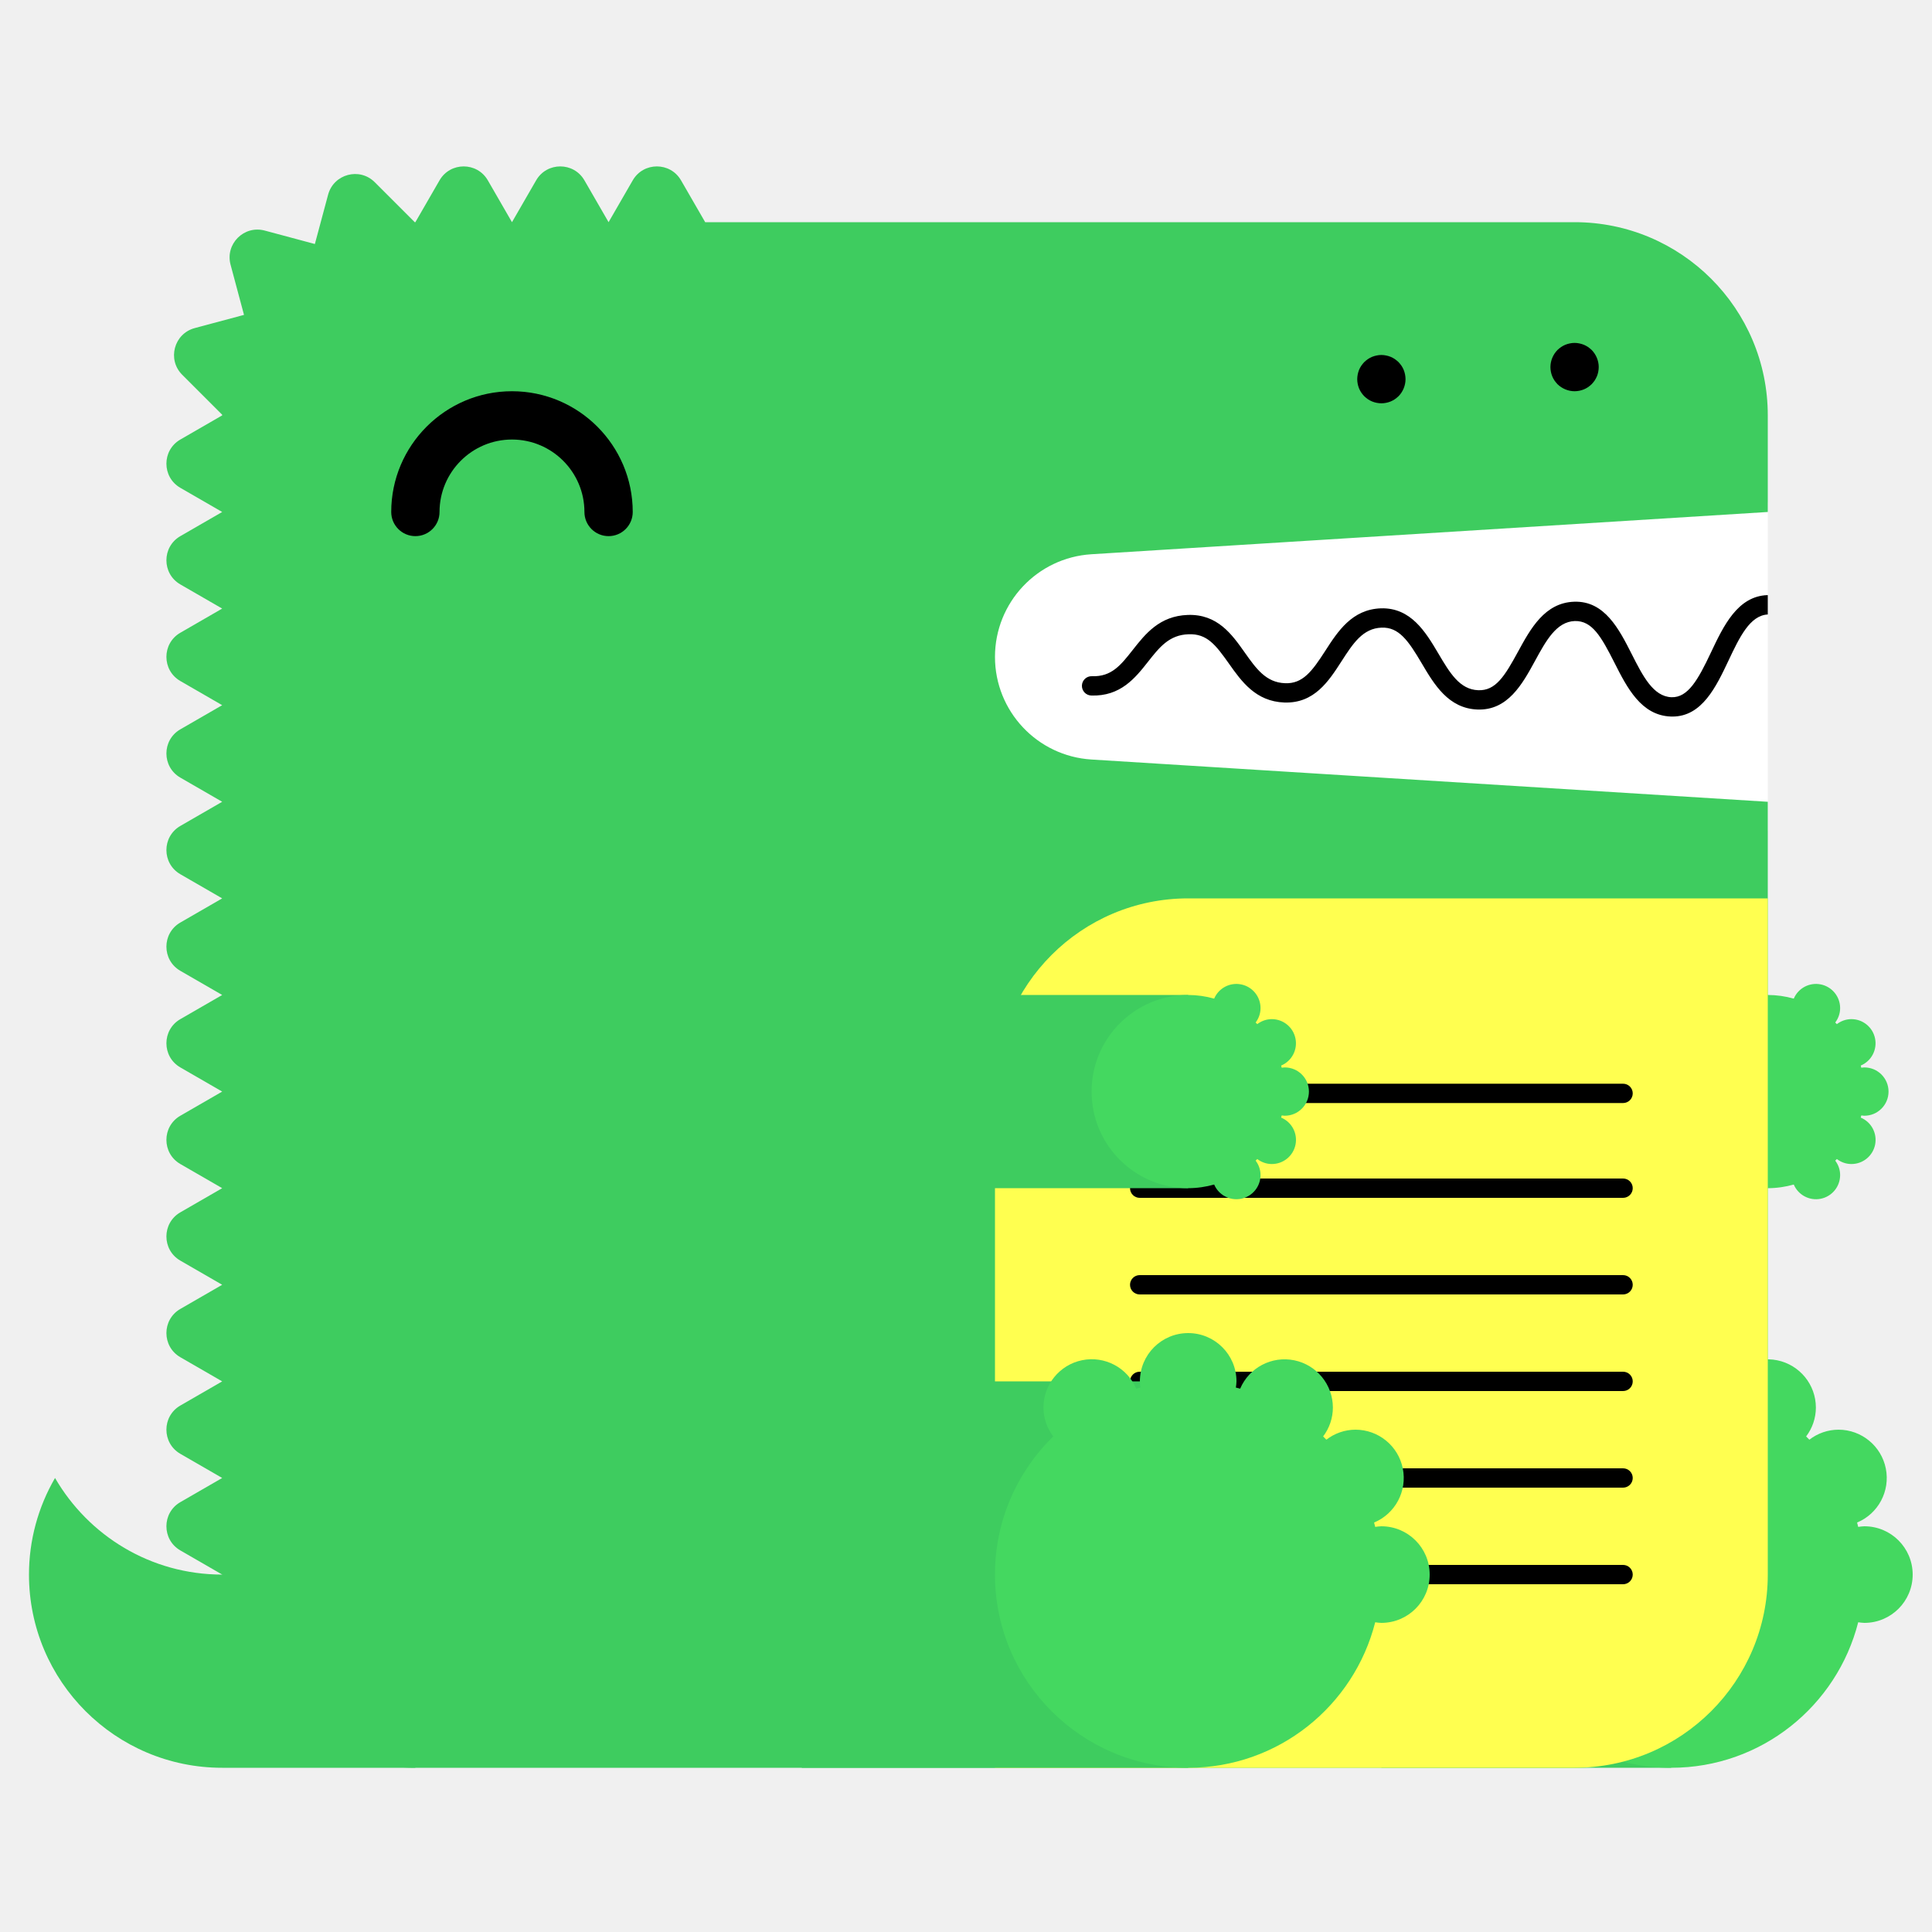
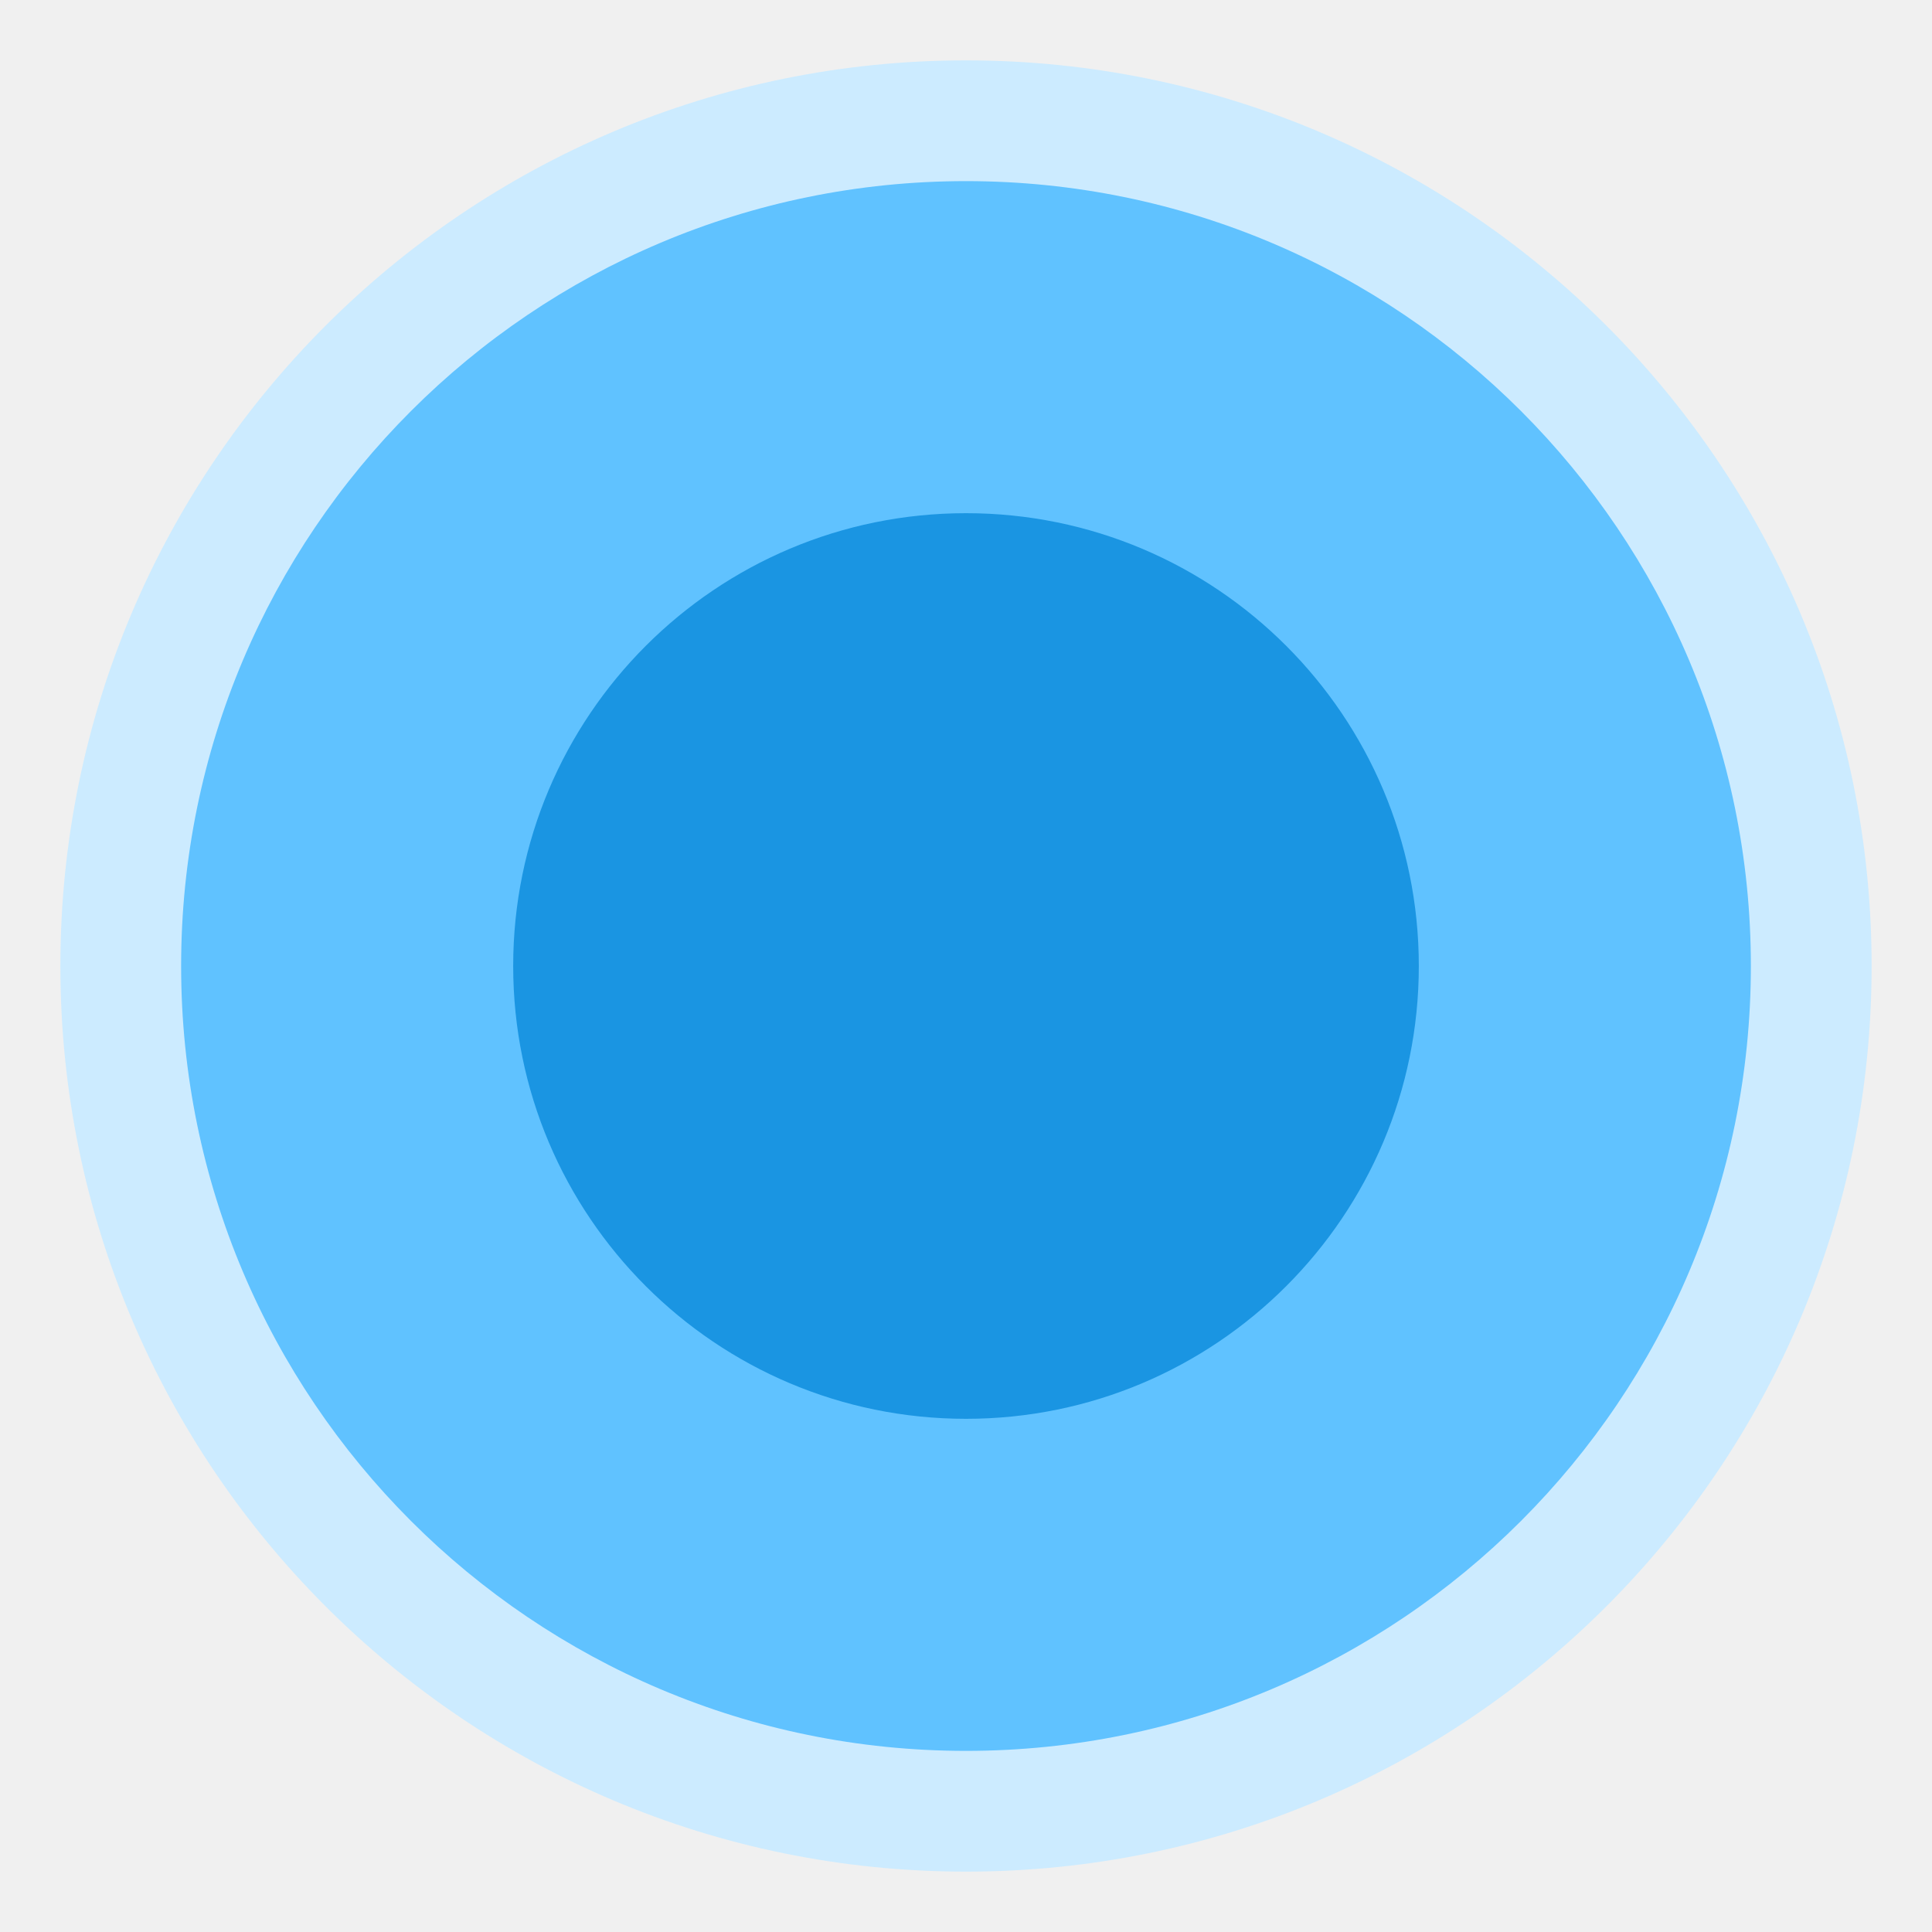
- <svg xmlns="http://www.w3.org/2000/svg" width="200" height="200" viewBox="0 0 200 200">
-   <g fill="none" fill-rule="evenodd">
-     <path fill="#FFF" d="M99 52h84v34H99z" />
-     <path d="M23 163c-7.398 0-13.843-4.027-17.303-10A19.886 19.886 0 0 0 3 163c0 11.046 8.954 20 20 20h20v-20H23z" fill="#3ECC5F" />
-     <path d="M112.98 57.376L183 53V43c0-11.046-8.954-20-20-20H73l-2.5-4.33c-1.112-1.925-3.889-1.925-5 0L63 23l-2.5-4.33c-1.111-1.925-3.889-1.925-5 0L53 23l-2.5-4.33c-1.111-1.925-3.889-1.925-5 0L43 23c-.022 0-.042.003-.065.003l-4.142-4.141c-1.57-1.571-4.252-.853-4.828 1.294l-1.369 5.104-5.192-1.392c-2.148-.575-4.111 1.389-3.535 3.536l1.39 5.193-5.102 1.367c-2.148.576-2.867 3.259-1.296 4.83l4.142 4.142c0 .021-.003.042-.003.064l-4.33 2.5c-1.925 1.111-1.925 3.889 0 5L23 53l-4.33 2.5c-1.925 1.111-1.925 3.889 0 5L23 63l-4.33 2.5c-1.925 1.111-1.925 3.889 0 5L23 73l-4.33 2.5c-1.925 1.111-1.925 3.889 0 5L23 83l-4.33 2.5c-1.925 1.111-1.925 3.889 0 5L23 93l-4.33 2.5c-1.925 1.111-1.925 3.889 0 5L23 103l-4.33 2.5c-1.925 1.111-1.925 3.889 0 5L23 113l-4.33 2.5c-1.925 1.111-1.925 3.889 0 5L23 123l-4.33 2.5c-1.925 1.111-1.925 3.889 0 5L23 133l-4.33 2.5c-1.925 1.111-1.925 3.889 0 5L23 143l-4.33 2.5c-1.925 1.111-1.925 3.889 0 5L23 153l-4.33 2.5c-1.925 1.111-1.925 3.889 0 5L23 163c0 11.046 8.954 20 20 20h120c11.046 0 20-8.954 20-20V83l-70.02-4.376A10.645 10.645 0 0 1 103 68c0-5.621 4.37-10.273 9.98-10.624" fill="#3ECC5F" />
-     <path fill="#3ECC5F" d="M143 183h30v-40h-30z" />
-     <path d="M193 158c-.219 0-.428.037-.639.064-.038-.15-.074-.301-.116-.451A5 5 0 0 0 190.32 148a4.96 4.96 0 0 0-3.016 1.036 26.531 26.531 0 0 0-.335-.336 4.955 4.955 0 0 0 1.011-2.987 5 5 0 0 0-9.599-1.959c-.148-.042-.297-.077-.445-.115.027-.211.064-.42.064-.639a5 5 0 0 0-5-5 5 5 0 0 0-5 5c0 .219.037.428.064.639-.148.038-.297.073-.445.115a4.998 4.998 0 0 0-9.599 1.959c0 1.125.384 2.151 1.011 2.987-3.717 3.632-6.031 8.693-6.031 14.3 0 11.046 8.954 20 20 20 9.339 0 17.16-6.41 19.361-15.064.211.027.42.064.639.064a5 5 0 0 0 5-5 5 5 0 0 0-5-5" fill="#44D860" />
-     <path fill="#3ECC5F" d="M153 123h30v-20h-30z" />
-     <path d="M193 115.5a2.5 2.5 0 1 0 0-5c-.109 0-.214.019-.319.032-.02-.075-.037-.15-.058-.225a2.501 2.501 0 0 0-.963-4.807c-.569 0-1.088.197-1.508.518a6.653 6.653 0 0 0-.168-.168c.314-.417.506-.931.506-1.494a2.5 2.5 0 0 0-4.8-.979A9.987 9.987 0 0 0 183 103c-5.522 0-10 4.478-10 10s4.478 10 10 10c.934 0 1.833-.138 2.69-.377a2.5 2.5 0 0 0 4.8-.979c0-.563-.192-1.077-.506-1.494.057-.055.113-.111.168-.168.42.321.939.518 1.508.518a2.5 2.5 0 0 0 .963-4.807c.021-.074.038-.15.058-.225.105.013.21.032.319.032" fill="#44D860" />
-     <path d="M63 55.5a2.5 2.5 0 0 1-2.5-2.5c0-4.136-3.364-7.5-7.5-7.5s-7.5 3.364-7.5 7.5a2.5 2.5 0 1 1-5 0c0-6.893 5.607-12.5 12.5-12.5S65.5 46.107 65.5 53a2.5 2.5 0 0 1-2.5 2.5" fill="#000" />
-     <path d="M103 183h60c11.046 0 20-8.954 20-20V93h-60c-11.046 0-20 8.954-20 20v70z" fill="#FFFF50" />
-     <path d="M168.02 124h-50.04a1 1 0 1 1 0-2h50.04a1 1 0 1 1 0 2m0 20h-50.04a1 1 0 1 1 0-2h50.04a1 1 0 1 1 0 2m0 20h-50.04a1 1 0 1 1 0-2h50.04a1 1 0 1 1 0 2m0-49.814h-50.04a1 1 0 1 1 0-2h50.04a1 1 0 1 1 0 2m0 19.814h-50.04a1 1 0 1 1 0-2h50.04a1 1 0 1 1 0 2m0 20h-50.04a1 1 0 1 1 0-2h50.04a1 1 0 1 1 0 2M183 61.611c-.012 0-.022-.006-.034-.005-3.09.105-4.552 3.196-5.842 5.923-1.346 2.85-2.387 4.703-4.093 4.647-1.889-.068-2.969-2.202-4.113-4.46-1.314-2.594-2.814-5.536-5.963-5.426-3.046.104-4.513 2.794-5.807 5.167-1.377 2.528-2.314 4.065-4.121 3.994-1.927-.07-2.951-1.805-4.136-3.813-1.321-2.236-2.848-4.75-5.936-4.664-2.994.103-4.465 2.385-5.763 4.4-1.373 2.13-2.335 3.428-4.165 3.351-1.973-.07-2.992-1.51-4.171-3.177-1.324-1.873-2.816-3.993-5.895-3.89-2.928.1-4.399 1.97-5.696 3.618-1.232 1.564-2.194 2.802-4.229 2.724a1 1 0 0 0-.072 2c3.017.101 4.545-1.8 5.872-3.487 1.177-1.496 2.193-2.787 4.193-2.855 1.926-.082 2.829 1.115 4.195 3.045 1.297 1.834 2.769 3.914 5.731 4.021 3.103.104 4.596-2.215 5.918-4.267 1.182-1.834 2.202-3.417 4.15-3.484 1.793-.067 2.769 1.35 4.145 3.681 1.297 2.197 2.766 4.686 5.787 4.796 3.125.108 4.634-2.62 5.949-5.035 1.139-2.088 2.214-4.06 4.119-4.126 1.793-.042 2.728 1.595 4.111 4.33 1.292 2.553 2.757 5.445 5.825 5.556l.169.003c3.064 0 4.518-3.075 5.805-5.794 1.139-2.41 2.217-4.68 4.067-4.773v-2z" fill="#000" />
-     <path fill="#3ECC5F" d="M83 183h40v-40H83z" />
-     <path d="M143 158c-.219 0-.428.037-.639.064-.038-.15-.074-.301-.116-.451A5 5 0 0 0 140.32 148a4.96 4.96 0 0 0-3.016 1.036 26.531 26.531 0 0 0-.335-.336 4.955 4.955 0 0 0 1.011-2.987 5 5 0 0 0-9.599-1.959c-.148-.042-.297-.077-.445-.115.027-.211.064-.42.064-.639a5 5 0 0 0-5-5 5 5 0 0 0-5 5c0 .219.037.428.064.639-.148.038-.297.073-.445.115a4.998 4.998 0 0 0-9.599 1.959c0 1.125.384 2.151 1.011 2.987-3.717 3.632-6.031 8.693-6.031 14.3 0 11.046 8.954 20 20 20 9.339 0 17.16-6.41 19.361-15.064.211.027.42.064.639.064a5 5 0 0 0 5-5 5 5 0 0 0-5-5" fill="#44D860" />
-     <path fill="#3ECC5F" d="M83 123h40v-20H83z" />
-     <path d="M133 115.5a2.5 2.5 0 1 0 0-5c-.109 0-.214.019-.319.032-.02-.075-.037-.15-.058-.225a2.501 2.501 0 0 0-.963-4.807c-.569 0-1.088.197-1.508.518a6.653 6.653 0 0 0-.168-.168c.314-.417.506-.931.506-1.494a2.5 2.5 0 0 0-4.8-.979A9.987 9.987 0 0 0 123 103c-5.522 0-10 4.478-10 10s4.478 10 10 10c.934 0 1.833-.138 2.69-.377a2.5 2.5 0 0 0 4.8-.979c0-.563-.192-1.077-.506-1.494.057-.055.113-.111.168-.168.42.321.939.518 1.508.518a2.5 2.5 0 0 0 .963-4.807c.021-.074.038-.15.058-.225.105.013.21.032.319.032" fill="#44D860" />
-     <path d="M143 41.75c-.16 0-.33-.02-.49-.05a2.52 2.52 0 0 1-.47-.14c-.15-.06-.29-.14-.431-.23-.13-.09-.259-.2-.38-.31-.109-.12-.219-.24-.309-.38s-.17-.28-.231-.43a2.619 2.619 0 0 1-.189-.96c0-.16.02-.33.05-.49.03-.16.08-.31.139-.47.061-.15.141-.29.231-.43.09-.13.2-.26.309-.38.121-.11.25-.22.38-.31.141-.09.281-.17.431-.23.149-.06.31-.11.47-.14.32-.07.65-.07.98 0 .159.03.32.08.47.14.149.06.29.14.43.23.13.09.259.2.38.31.11.12.22.25.31.38.09.14.17.28.23.43.06.16.11.31.14.47.029.16.05.33.05.49 0 .66-.271 1.31-.73 1.77-.121.11-.25.22-.38.31-.14.09-.281.17-.43.23a2.565 2.565 0 0 1-.96.19m20-1.25c-.66 0-1.3-.27-1.771-.73a3.802 3.802 0 0 1-.309-.38c-.09-.14-.17-.28-.231-.43a2.619 2.619 0 0 1-.189-.96c0-.66.27-1.3.729-1.77.121-.11.25-.22.38-.31.141-.09.281-.17.431-.23.149-.06.31-.11.47-.14.32-.07.66-.07.98 0 .159.03.32.08.47.14.149.06.29.14.43.23.13.09.259.2.38.31.459.47.73 1.11.73 1.77 0 .16-.021.33-.05.49-.03.16-.08.32-.14.47-.07.15-.14.29-.23.43-.09.13-.2.26-.31.38-.121.11-.25.22-.38.31-.14.09-.281.17-.43.23a2.565 2.565 0 0 1-.96.19" fill="#000" />
-   </g>
+ <svg xmlns="http://www.w3.org/2000/svg" width="128" height="128" viewBox="0 0 128 128" fill="none">
+   <circle cx="64" cy="64" r="60" fill="#CCEBFF" />
+   <circle cx="64" cy="64" r="52" fill="#60C2FF" />
+   <circle cx="64" cy="64" r="30" fill="#1A95E2" />
</svg>
